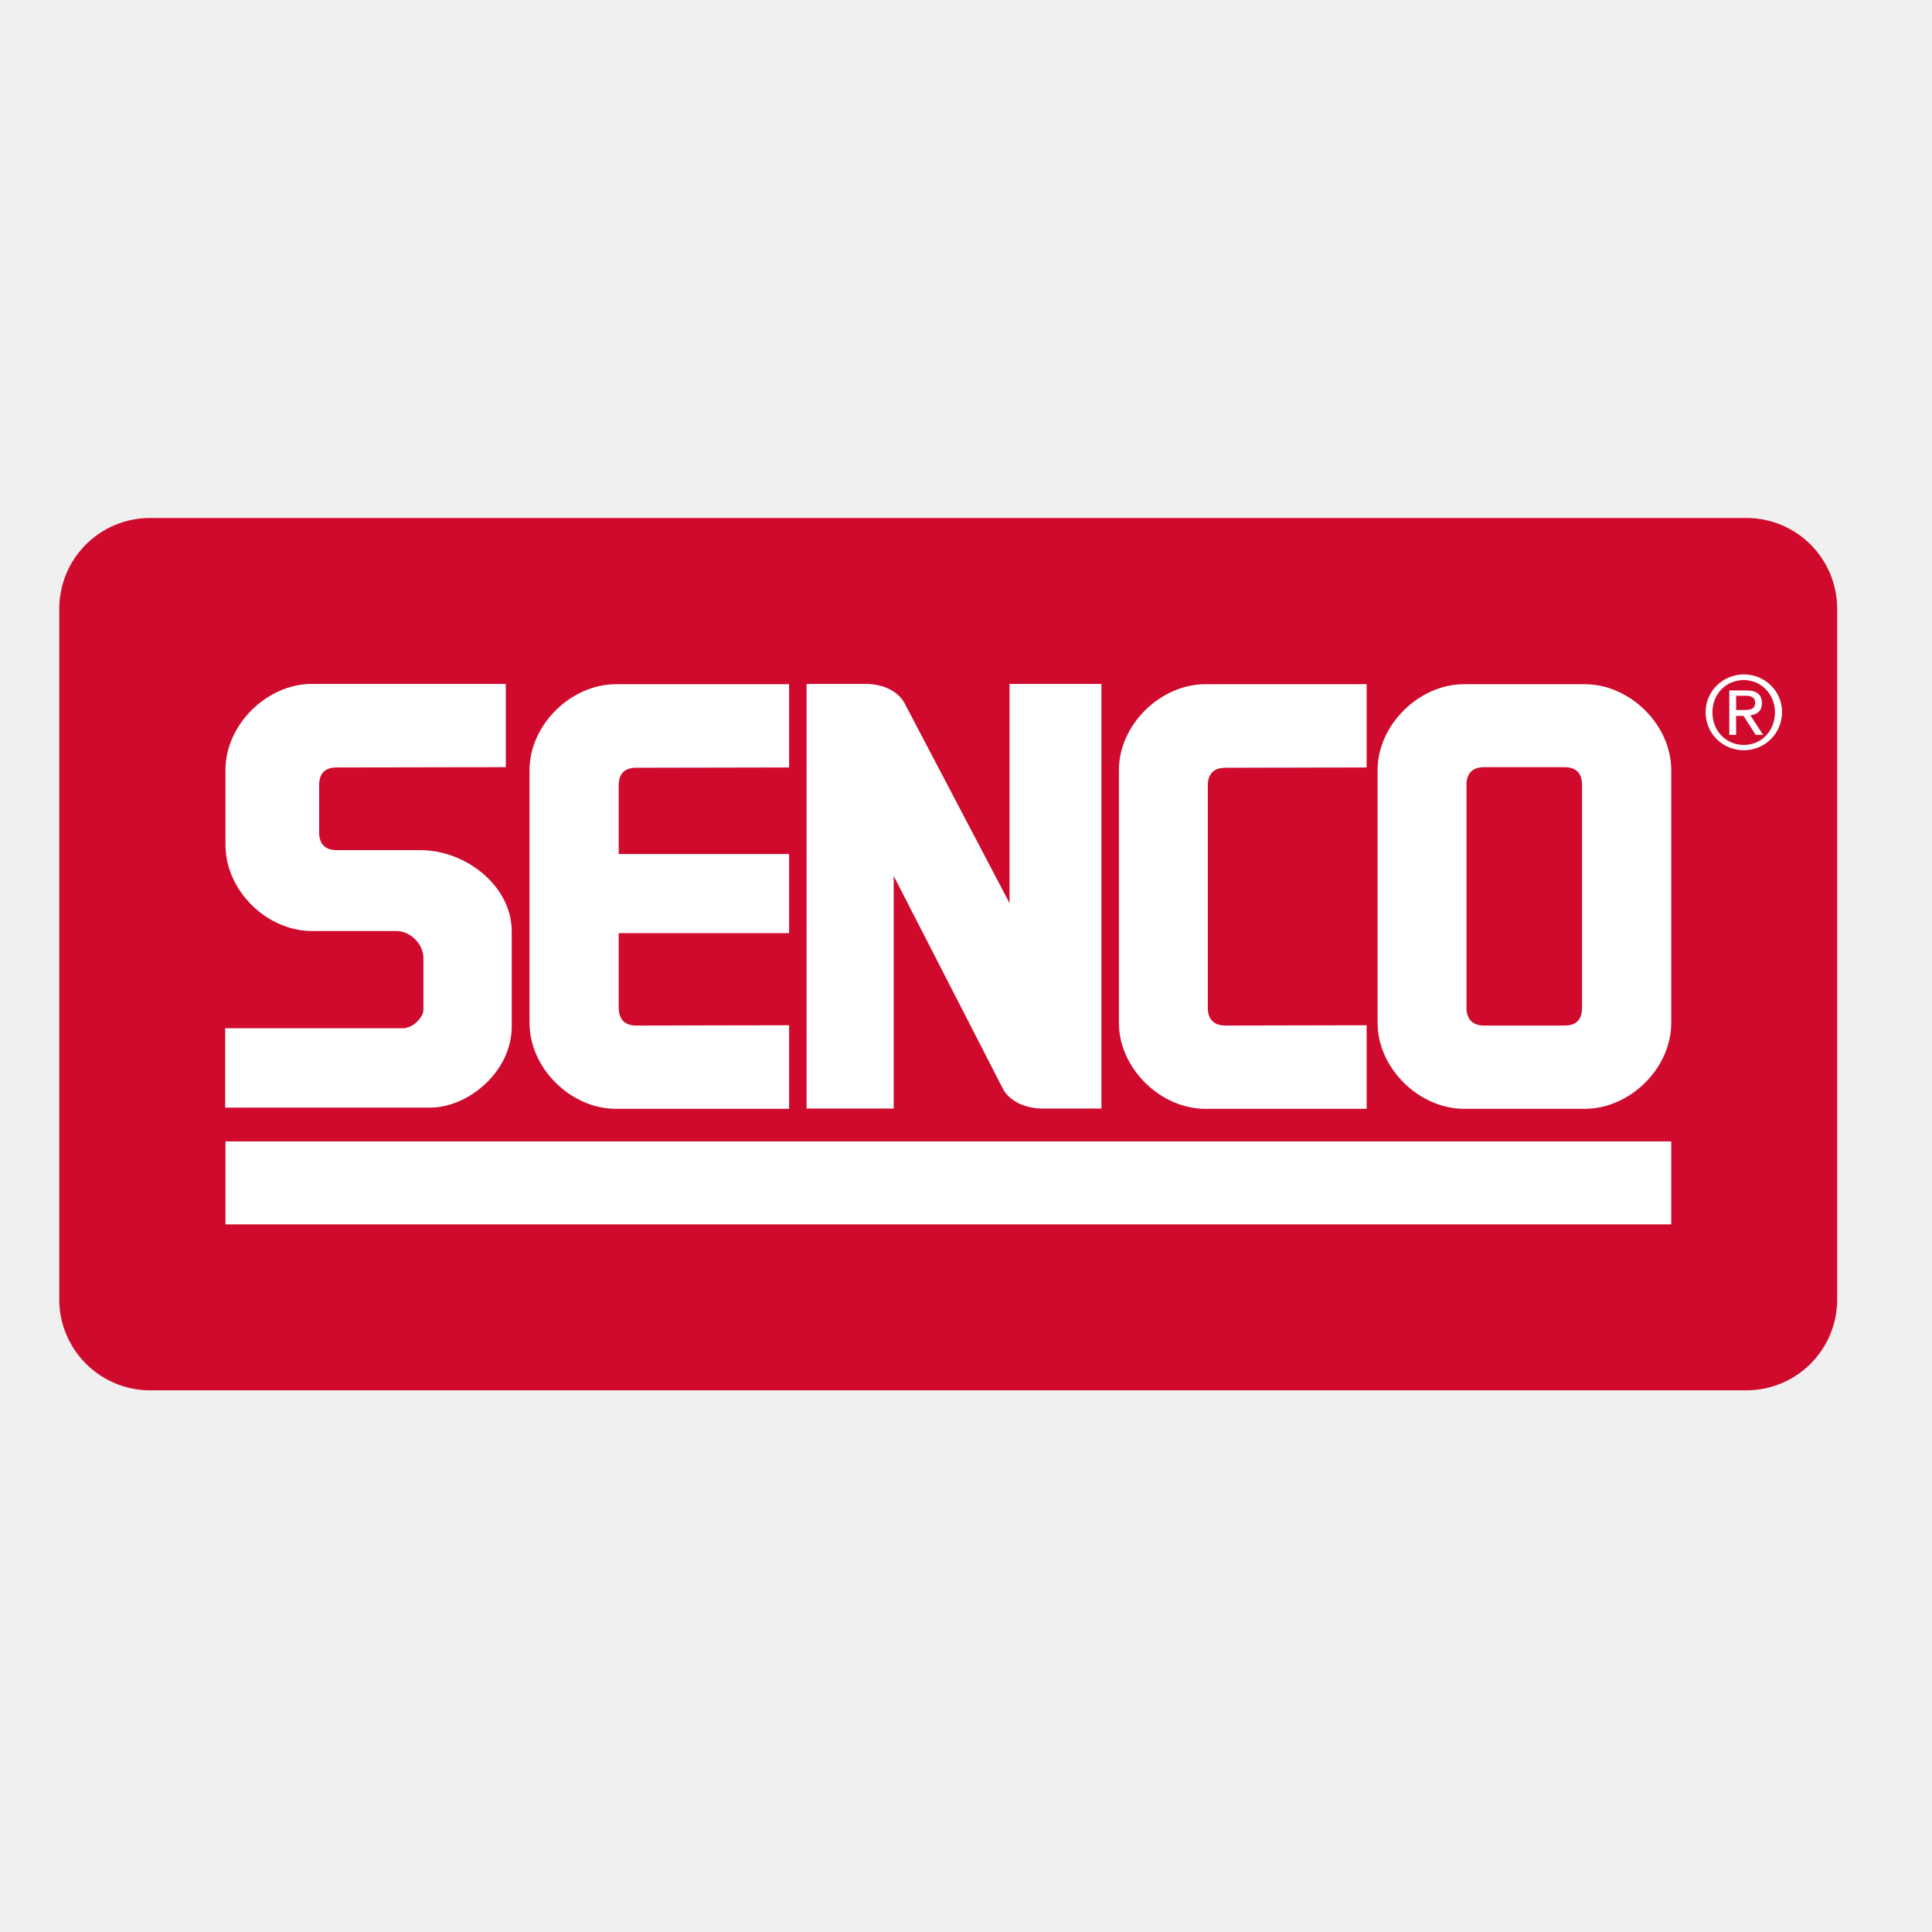
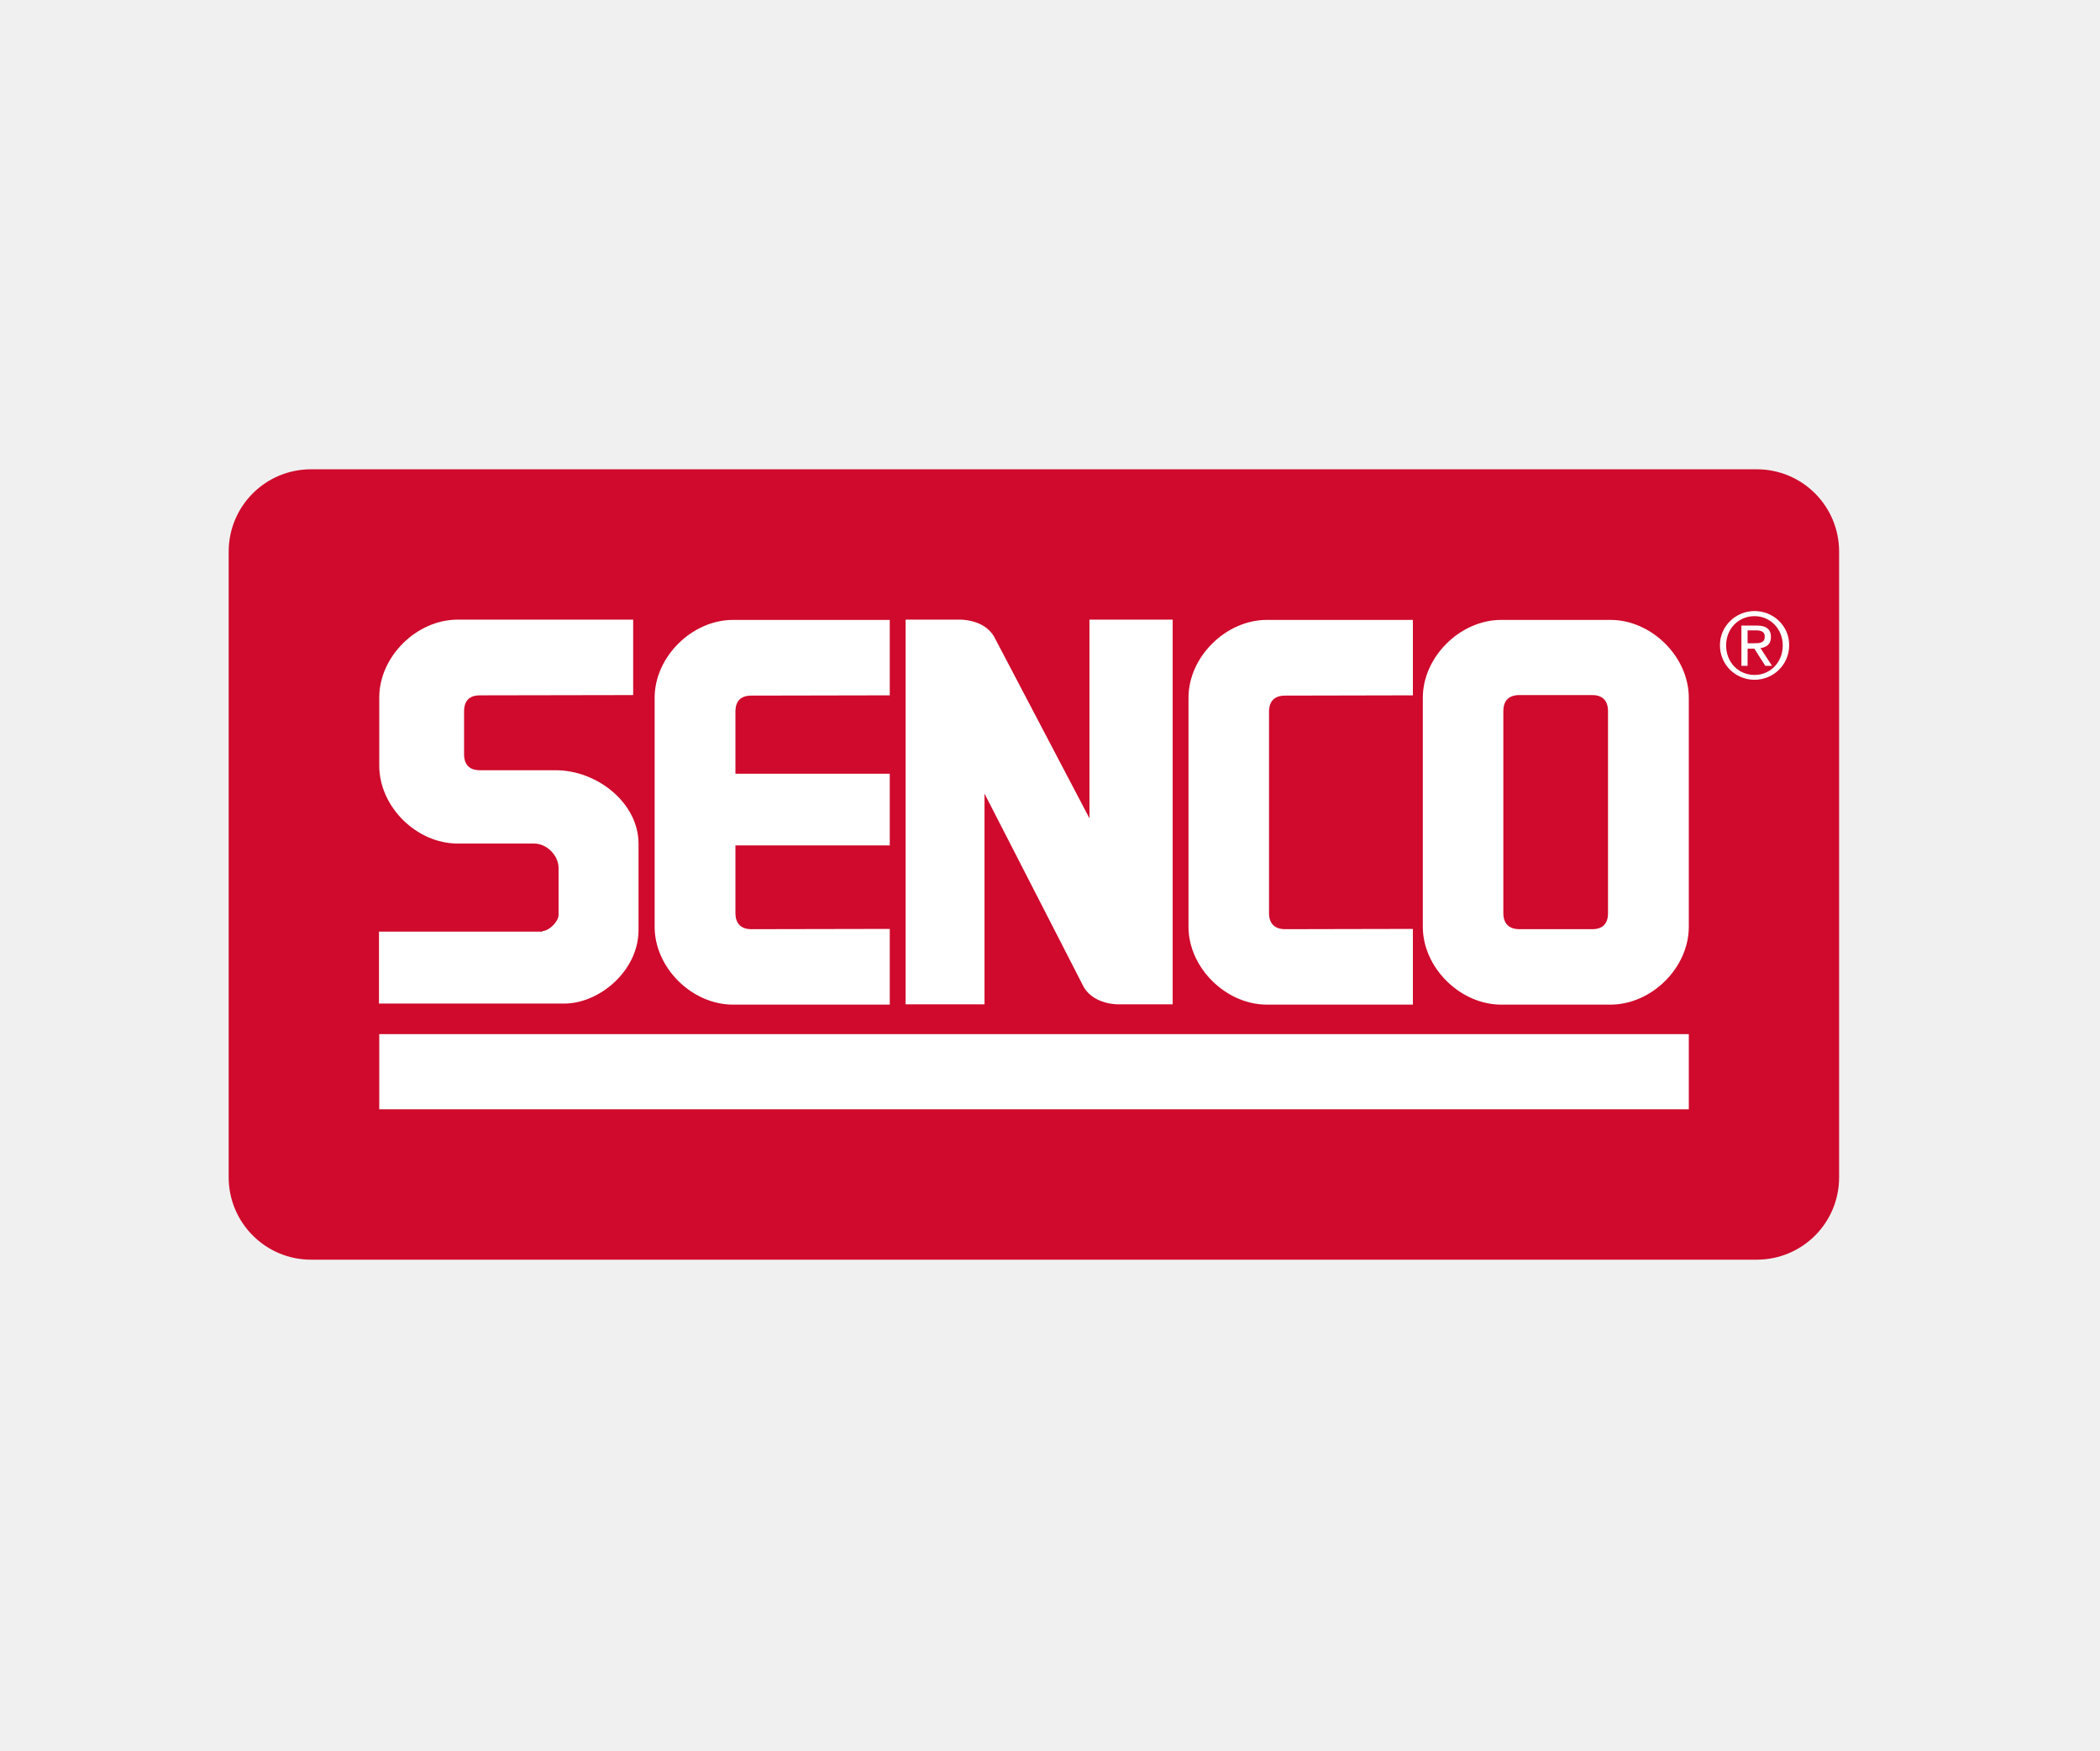
- <svg xmlns="http://www.w3.org/2000/svg" xml:space="preserve" id="layer" x="0" y="0" version="1.1" viewBox="0 0 652 652">
+ <svg xmlns="http://www.w3.org/2000/svg" width="300" height="250" xml:space="preserve" id="layer" x="0" y="0" version="1.1" viewBox="0 0 652 652">
  <style>.st1{fill:#fff}</style>
  <path d="M620 438.5c0 17-13.7 30.7-30.7 30.7H50.7c-17 0-30.7-13.8-30.7-30.7v-233c0-17 13.7-30.7 30.7-30.7h538.6c17 0 30.7 13.7 30.7 30.7z" style="fill:#cf0a2c" />
  <path d="M136.9 346.8c2.4 0 6-3.5 6-6v-17.5c0-4.7-4.4-9.1-9.1-9.1h-28.5c-15.3 0-29.2-13.7-29.2-29v-25.4c0-15.3 14-29 29.2-29h65.4v28.1l-57.1.1c-3.8 0-5.9 1.9-5.9 6v15.9c0 4.3 2.4 6 5.9 6h28.3c15.3 0 30.8 12.1 30.8 27.4v32.1c0 15.3-14.7 27.4-27.6 27.4H76V347h60.9zM208.8 288.2h57.5v26.7h-57.5v25.2c0 4 2.2 6 5.9 6l51.6-.1v28.2h-58.4c-15.3 0-29.2-13.7-29.2-29v-85.3c0-15.3 14-29 29.2-29h58.4V259l-51.6.1c-3.8 0-5.9 1.9-5.9 6zM338.7 367.9c4.1 6.5 13 6.2 13 6.2h20V230.8h-31v74L305.1 237c-4-6.6-13-6.2-13-6.2h-19.9v143.3h29.4v-78.5zM407.6 340.1c0 4 2.2 6 6 6l47.6-.1v28.2h-54.4c-15.2 0-29.2-13.7-29.2-29v-85.3c0-15.3 14-29 29.2-29h54.4V259l-47.6.1c-3.8 0-6 1.9-6 6zM76.1 385.2H564v28H76.1zM494.1 374.2c-15.2 0-29.2-13.7-29.2-29v-85.3c0-15.3 14-29 29.2-29h40.7c15.3 0 29.2 13.7 29.2 29v85.3c0 15.3-13.9 29-29.2 29zm33.9-28.1c3.8 0 5.9-1.9 5.9-6v-75.2c0-4-2.1-6-5.9-6h-27.1c-3.8 0-6 1.9-6 6v75.2c0 4 2.2 6 6 6zM588.5 227.6c7 0 12.9 5.5 12.9 12.7 0 7.3-5.9 12.9-12.9 12.9s-12.9-5.5-12.9-12.9c0-7.1 5.9-12.7 12.9-12.7m0 23.8c5.9 0 10.5-4.7 10.5-11 0-6.1-4.6-10.9-10.5-10.9-6 0-10.6 4.7-10.6 10.9 0 6.3 4.6 11 10.6 11m-5-18.4h5.8c3.6 0 5.3 1.4 5.3 4.3 0 2.7-1.7 3.8-3.9 4.1l4.3 6.6h-2.5l-4.1-6.4h-2.5v6.4h-2.3v-15zm2.4 6.6h2.4c2.1 0 4-.1 4-2.5 0-2-1.7-2.3-3.3-2.3h-3.1z" class="st1" />
</svg>
